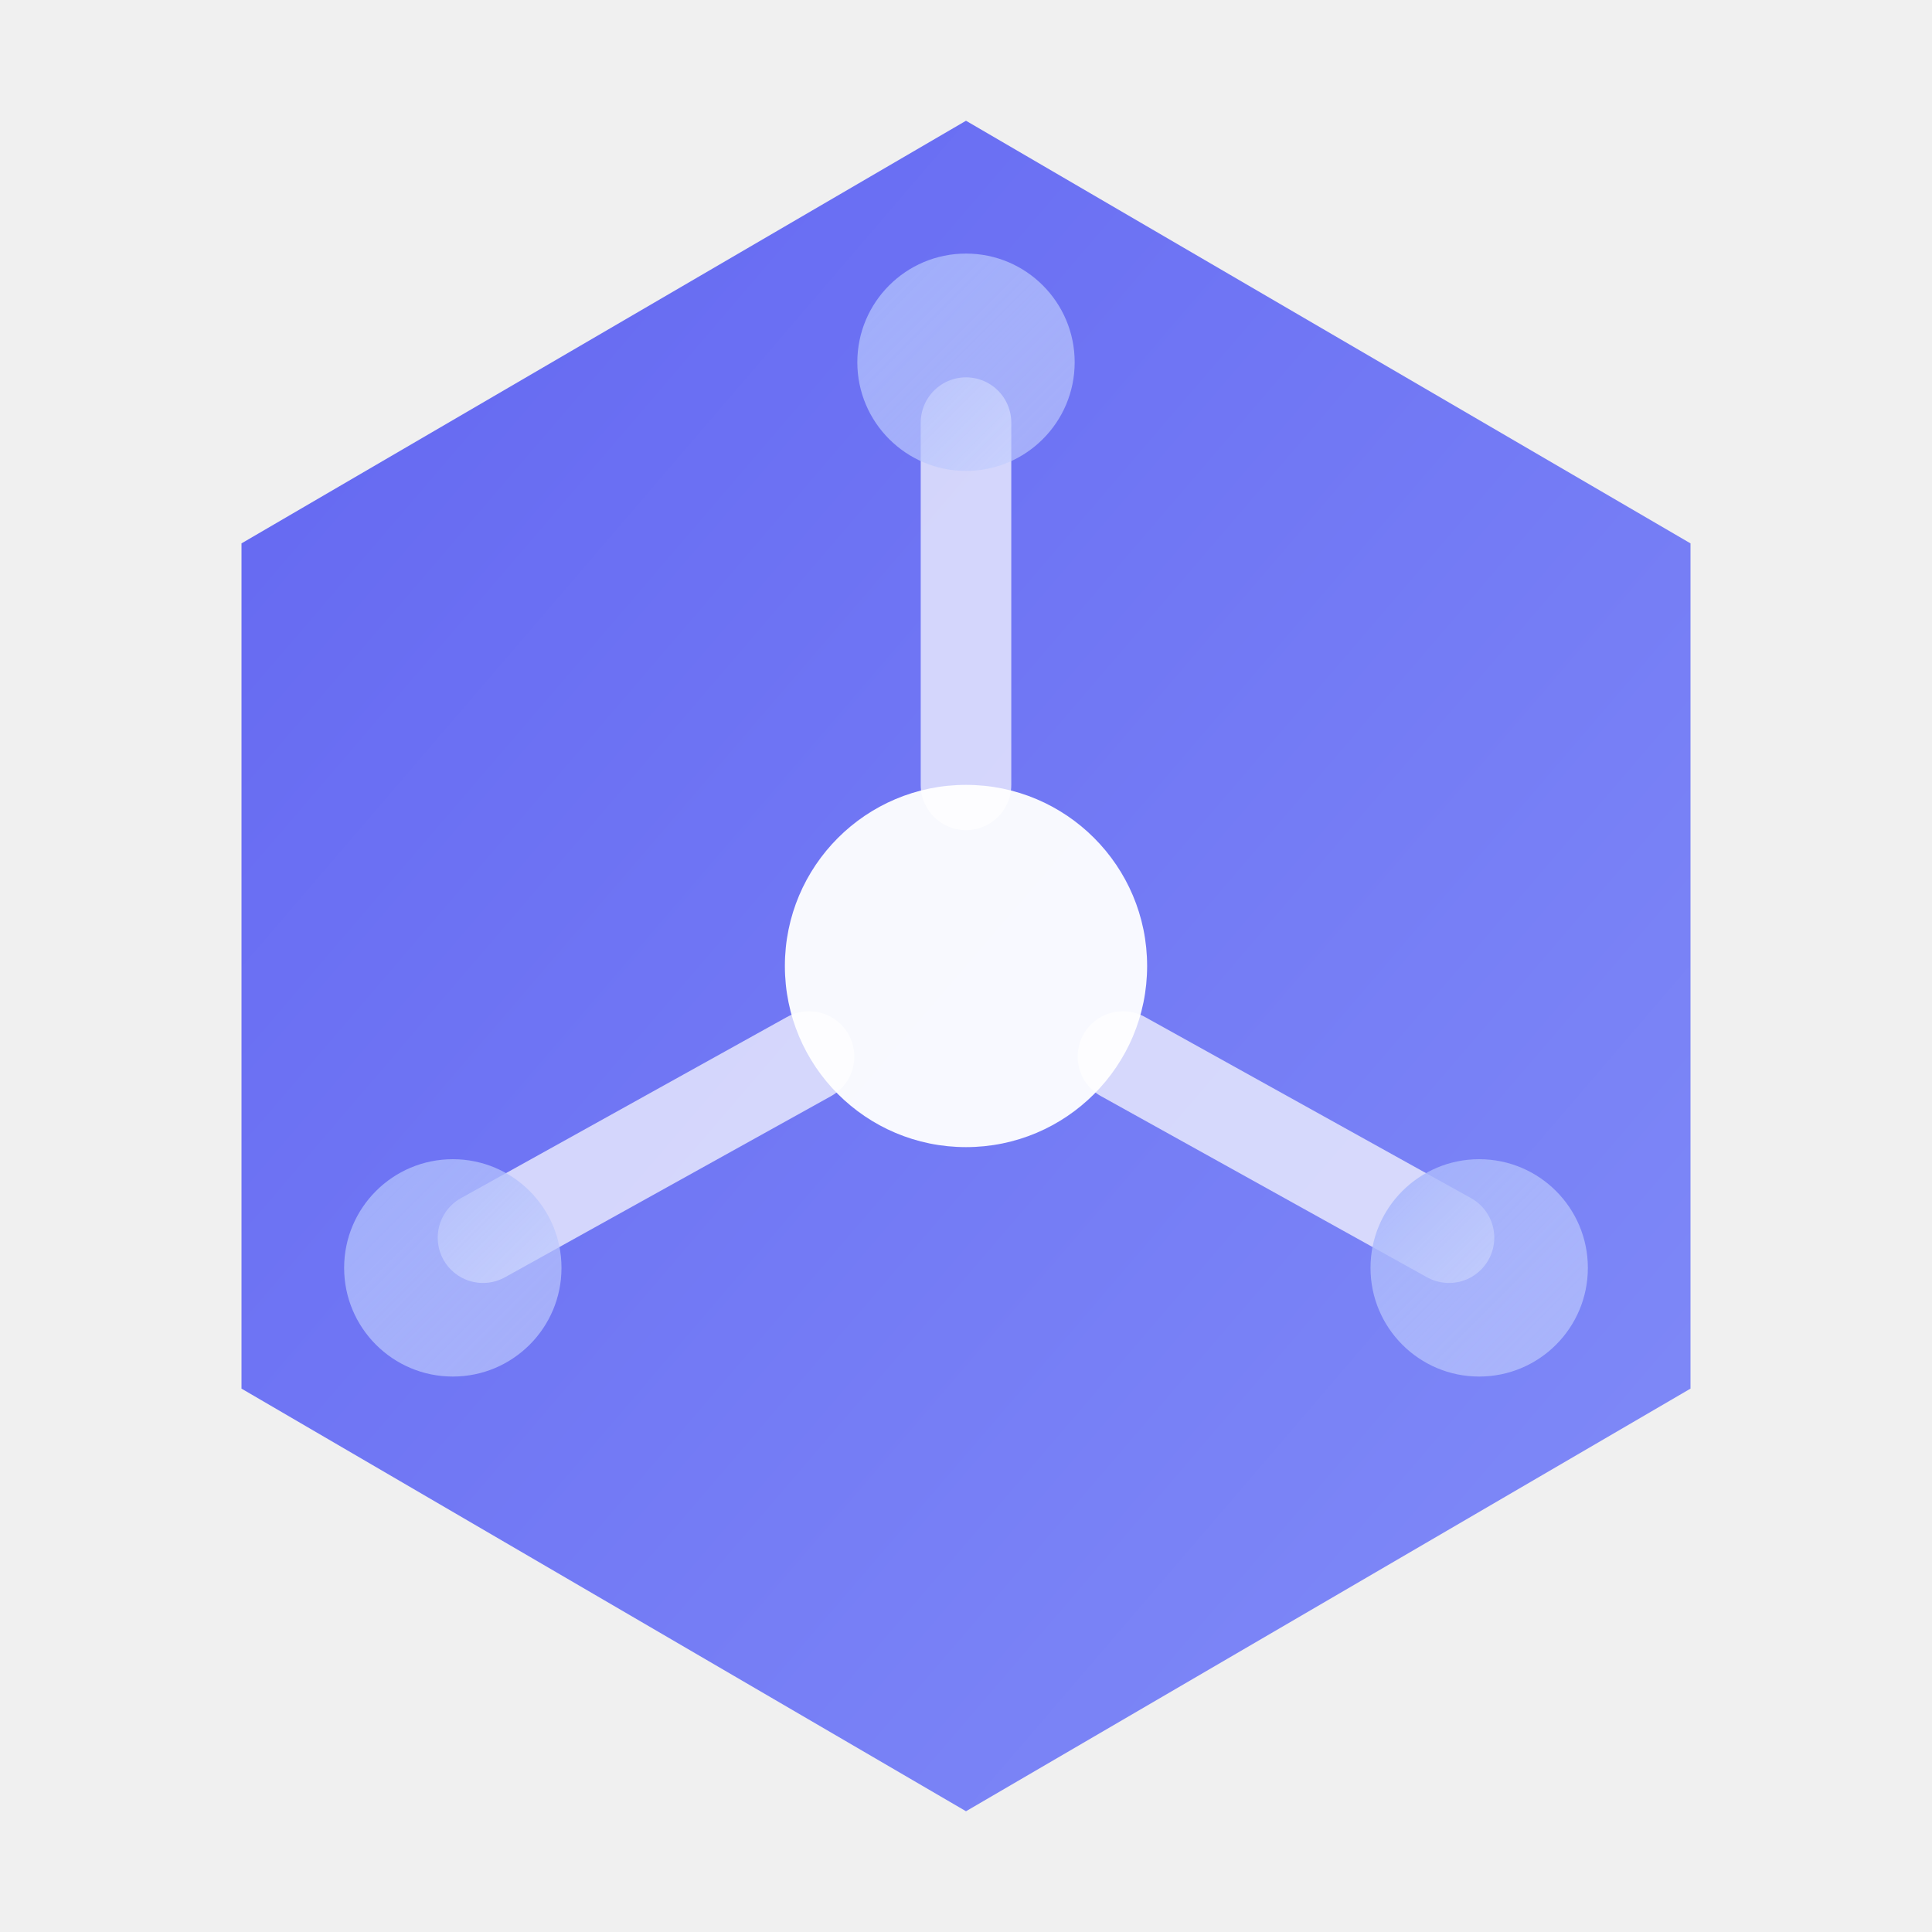
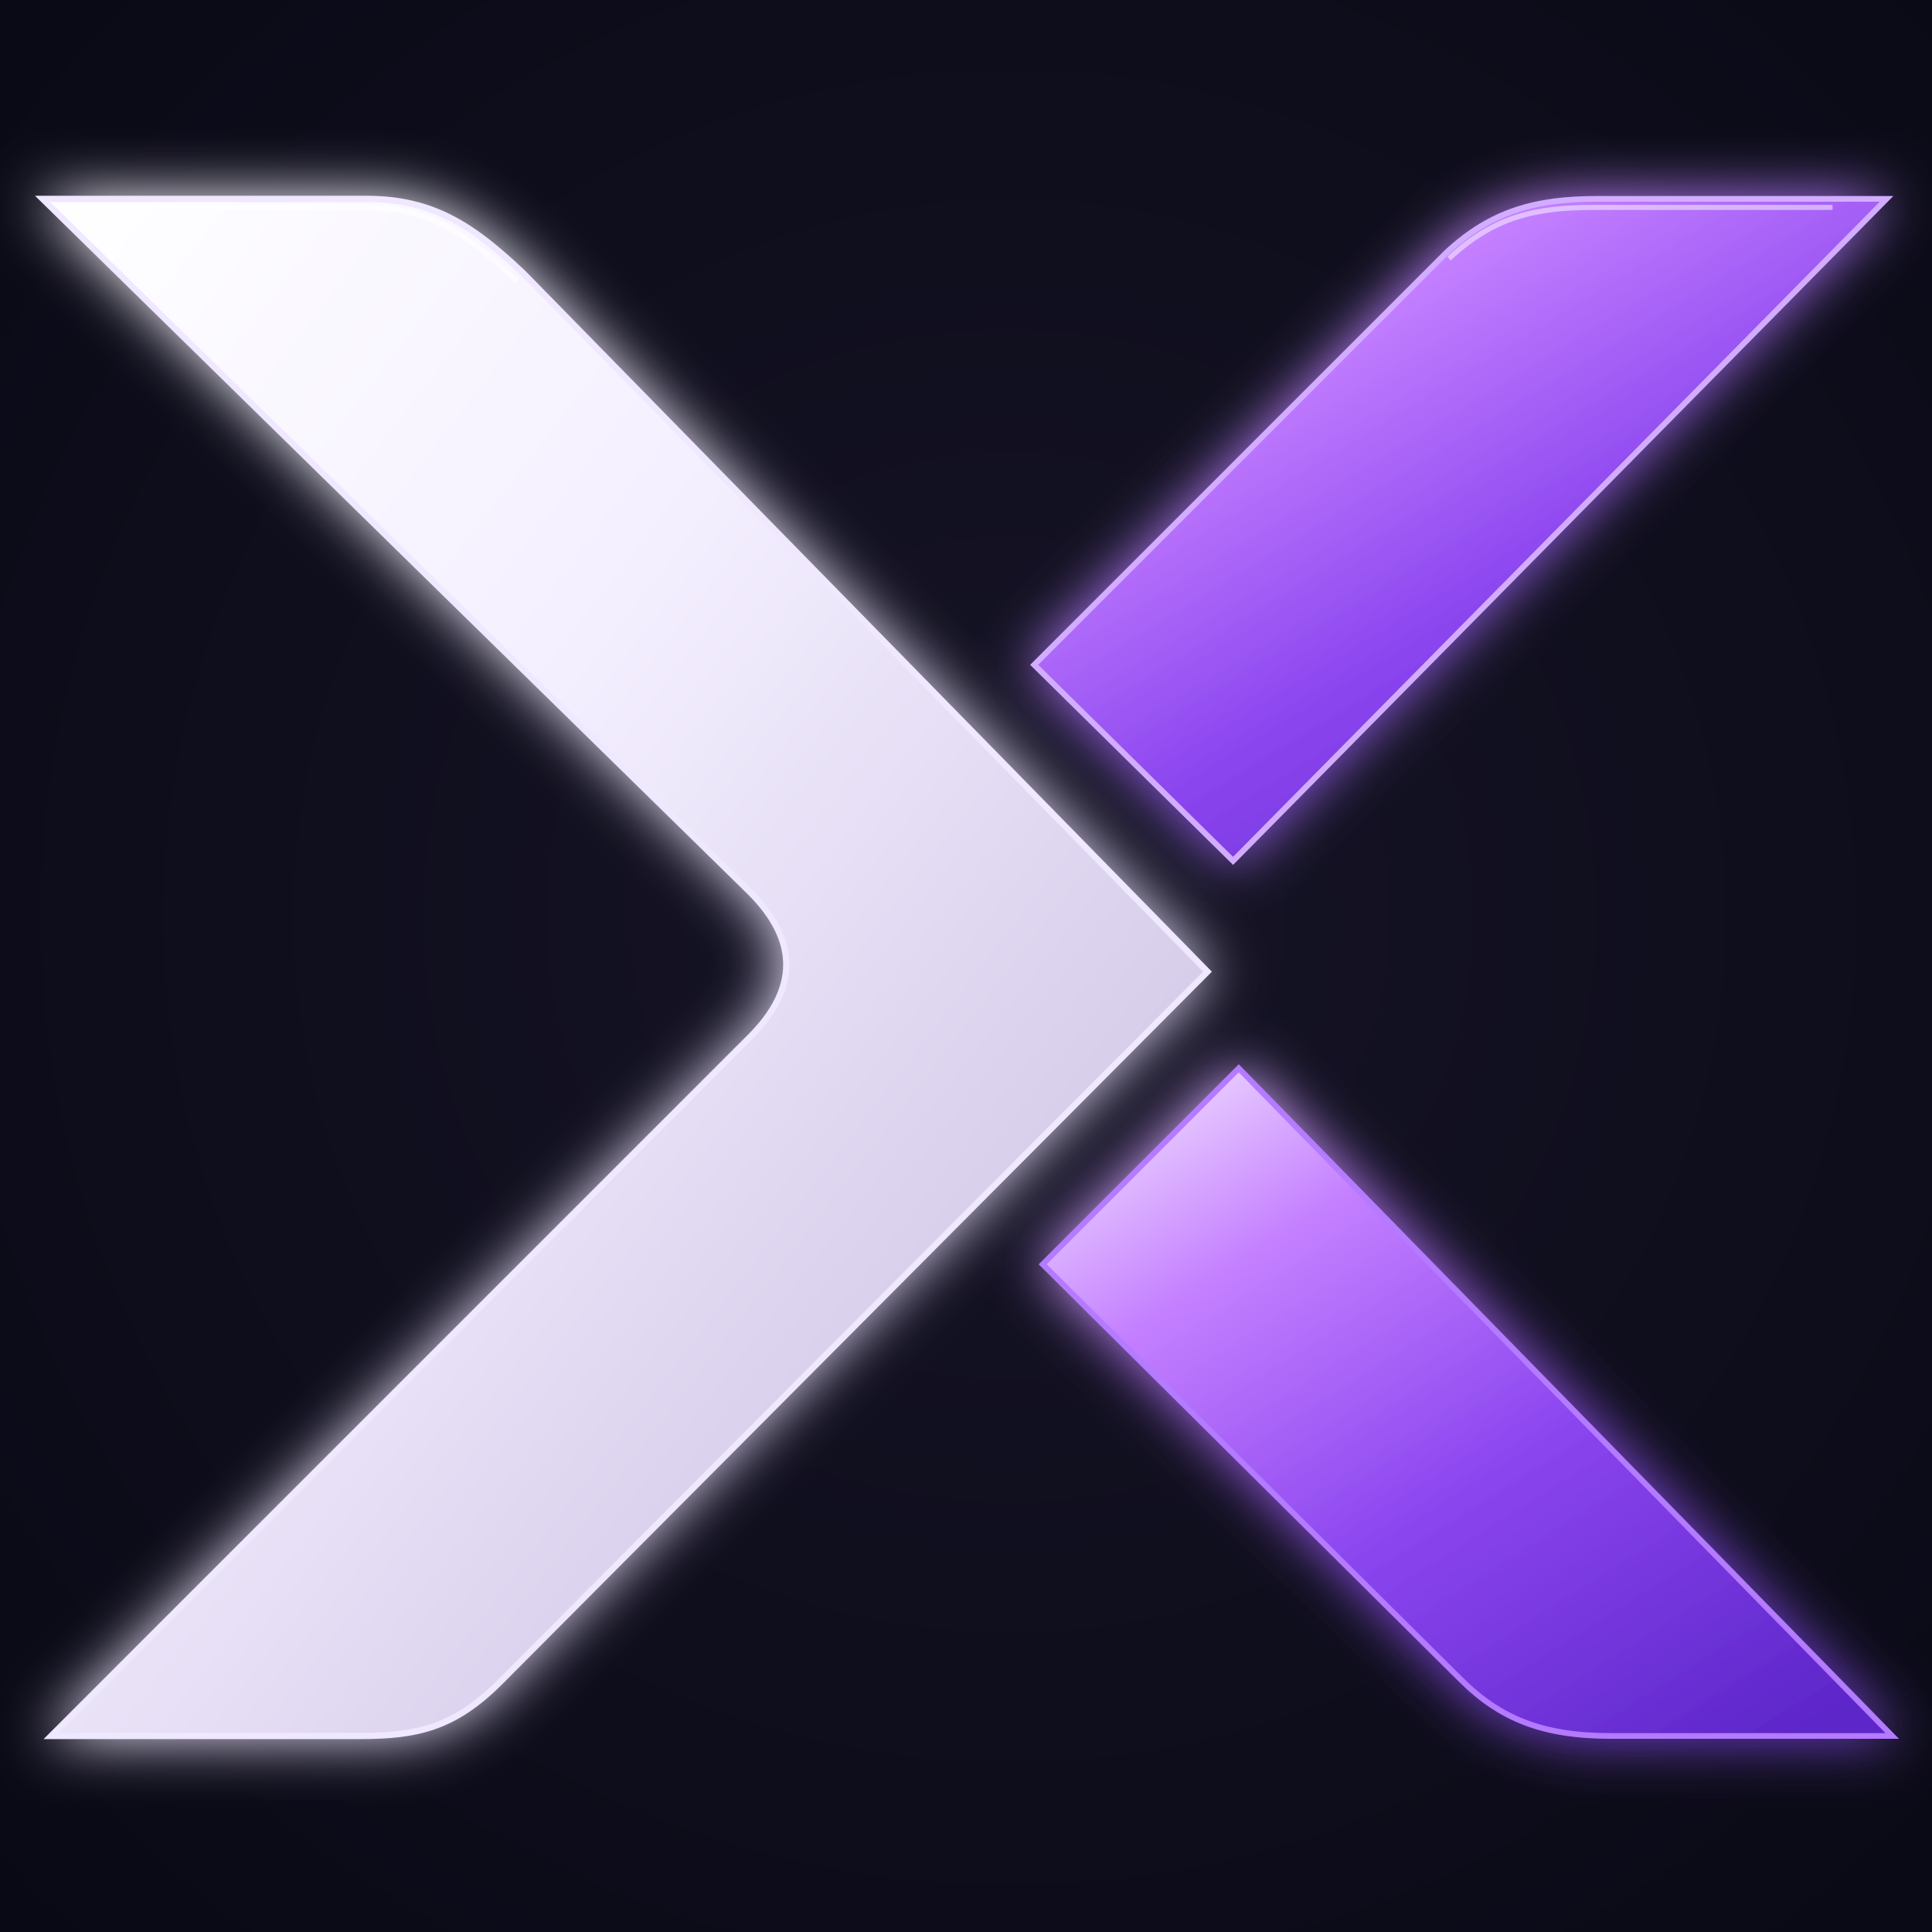
- <svg xmlns="http://www.w3.org/2000/svg" viewBox="0 0 32 32" width="32" height="32">
+ <svg xmlns="http://www.w3.org/2000/svg" width="32" height="32" viewBox="285 218 680 680">
  <defs>
-     <linearGradient id="bg" x1="0%" y1="0%" x2="100%" y2="100%">
-       <stop offset="0%" stop-color="#6366f1" />
-       <stop offset="100%" stop-color="#818cf8" />
+     <radialGradient id="bg" cx="50%" cy="42%" r="72%">
+       <stop offset="0%" stop-color="#161426" />
+       <stop offset="55%" stop-color="#090915" />
+       <stop offset="100%" stop-color="#020206" />
+     </radialGradient>
+     <linearGradient id="whiteMetal" x1="0%" y1="0%" x2="100%" y2="100%">
+       <stop offset="0%" stop-color="#ffffff" />
+       <stop offset="38%" stop-color="#f4efff" />
+       <stop offset="72%" stop-color="#d9d0ec" />
+       <stop offset="100%" stop-color="#c3b9d9" />
    </linearGradient>
-     <linearGradient id="glow" x1="0%" y1="0%" x2="100%" y2="100%">
-       <stop offset="0%" stop-color="#a5b4fc" stop-opacity="0.9" />
-       <stop offset="100%" stop-color="#c7d2fe" stop-opacity="0.6" />
+     <linearGradient id="purpleMetal" x1="10%" y1="0%" x2="90%" y2="100%">
+       <stop offset="0%" stop-color="#f2dfff" />
+       <stop offset="24%" stop-color="#c480ff" />
+       <stop offset="58%" stop-color="#8b45ef" />
+       <stop offset="100%" stop-color="#5c26c9" />
    </linearGradient>
+     <filter id="purpleGlow" x="-40%" y="-40%" width="180%" height="180%">
+       <feGaussianBlur stdDeviation="10" result="blur" />
+       <feMerge>
+         <feMergeNode in="blur" />
+         <feMergeNode in="SourceGraphic" />
+       </feMerge>
+     </filter>
  </defs>
-   <polygon points="16,2 28,9 28,23 16,30 4,23 4,9" fill="url(#bg)" rx="2" />
-   <circle cx="16" cy="16" r="3" fill="white" opacity="0.95" />
-   <line x1="16" y1="13" x2="16" y2="7" stroke="white" stroke-width="1.5" stroke-linecap="round" opacity="0.7" />
-   <line x1="18.6" y1="17.5" x2="24" y2="20.5" stroke="white" stroke-width="1.5" stroke-linecap="round" opacity="0.7" />
-   <line x1="13.4" y1="17.5" x2="8" y2="20.5" stroke="white" stroke-width="1.5" stroke-linecap="round" opacity="0.7" />
-   <circle cx="16" cy="6" r="1.8" fill="url(#glow)" />
-   <circle cx="24.5" cy="21" r="1.8" fill="url(#glow)" />
-   <circle cx="7.5" cy="21" r="1.8" fill="url(#glow)" />
+   <rect x="285" y="218" width="680" height="680" fill="#000" />
+   <circle cx="640" cy="640" r="620" fill="url(#bg)" />
+   <g filter="url(#purpleGlow)">
+     <path d="M 300 288              L 414 288              C 438 288, 452 298, 469 314              L 710 560              L 461 810              C 445 826, 432 829, 412 829              L 303 829              L 549 583              C 566 566, 566 549, 549 532              Z" fill="url(#whiteMetal)" stroke="#efe8ff" stroke-width="2.2" />
+   </g>
+   <g filter="url(#purpleGlow)">
+     <path d="M 649 452              L 794 307              C 810 292, 826 288, 847 288              L 949 288              L 719 521              Z" fill="url(#purpleMetal)" stroke="#d2adff" stroke-width="2" />
+   </g>
+   <g filter="url(#purpleGlow)">
+     <path d="M 652 663              L 721 594              L 951 829              L 852 829              C 828 829, 813 823, 799 809              Z" fill="url(#purpleMetal)" stroke="#b47aff" stroke-width="2" />
+   </g>
+   <path d="M 319 291 L 414 291 C 437 291 450 301 467 317" fill="none" stroke="#ffffff" stroke-opacity=".6" stroke-width="2" />
+   <path d="M 795 309 C 811 294 826 291 846 291 L 930 291" fill="none" stroke="#ffffff" stroke-opacity=".5" stroke-width="1.8" />
</svg>
